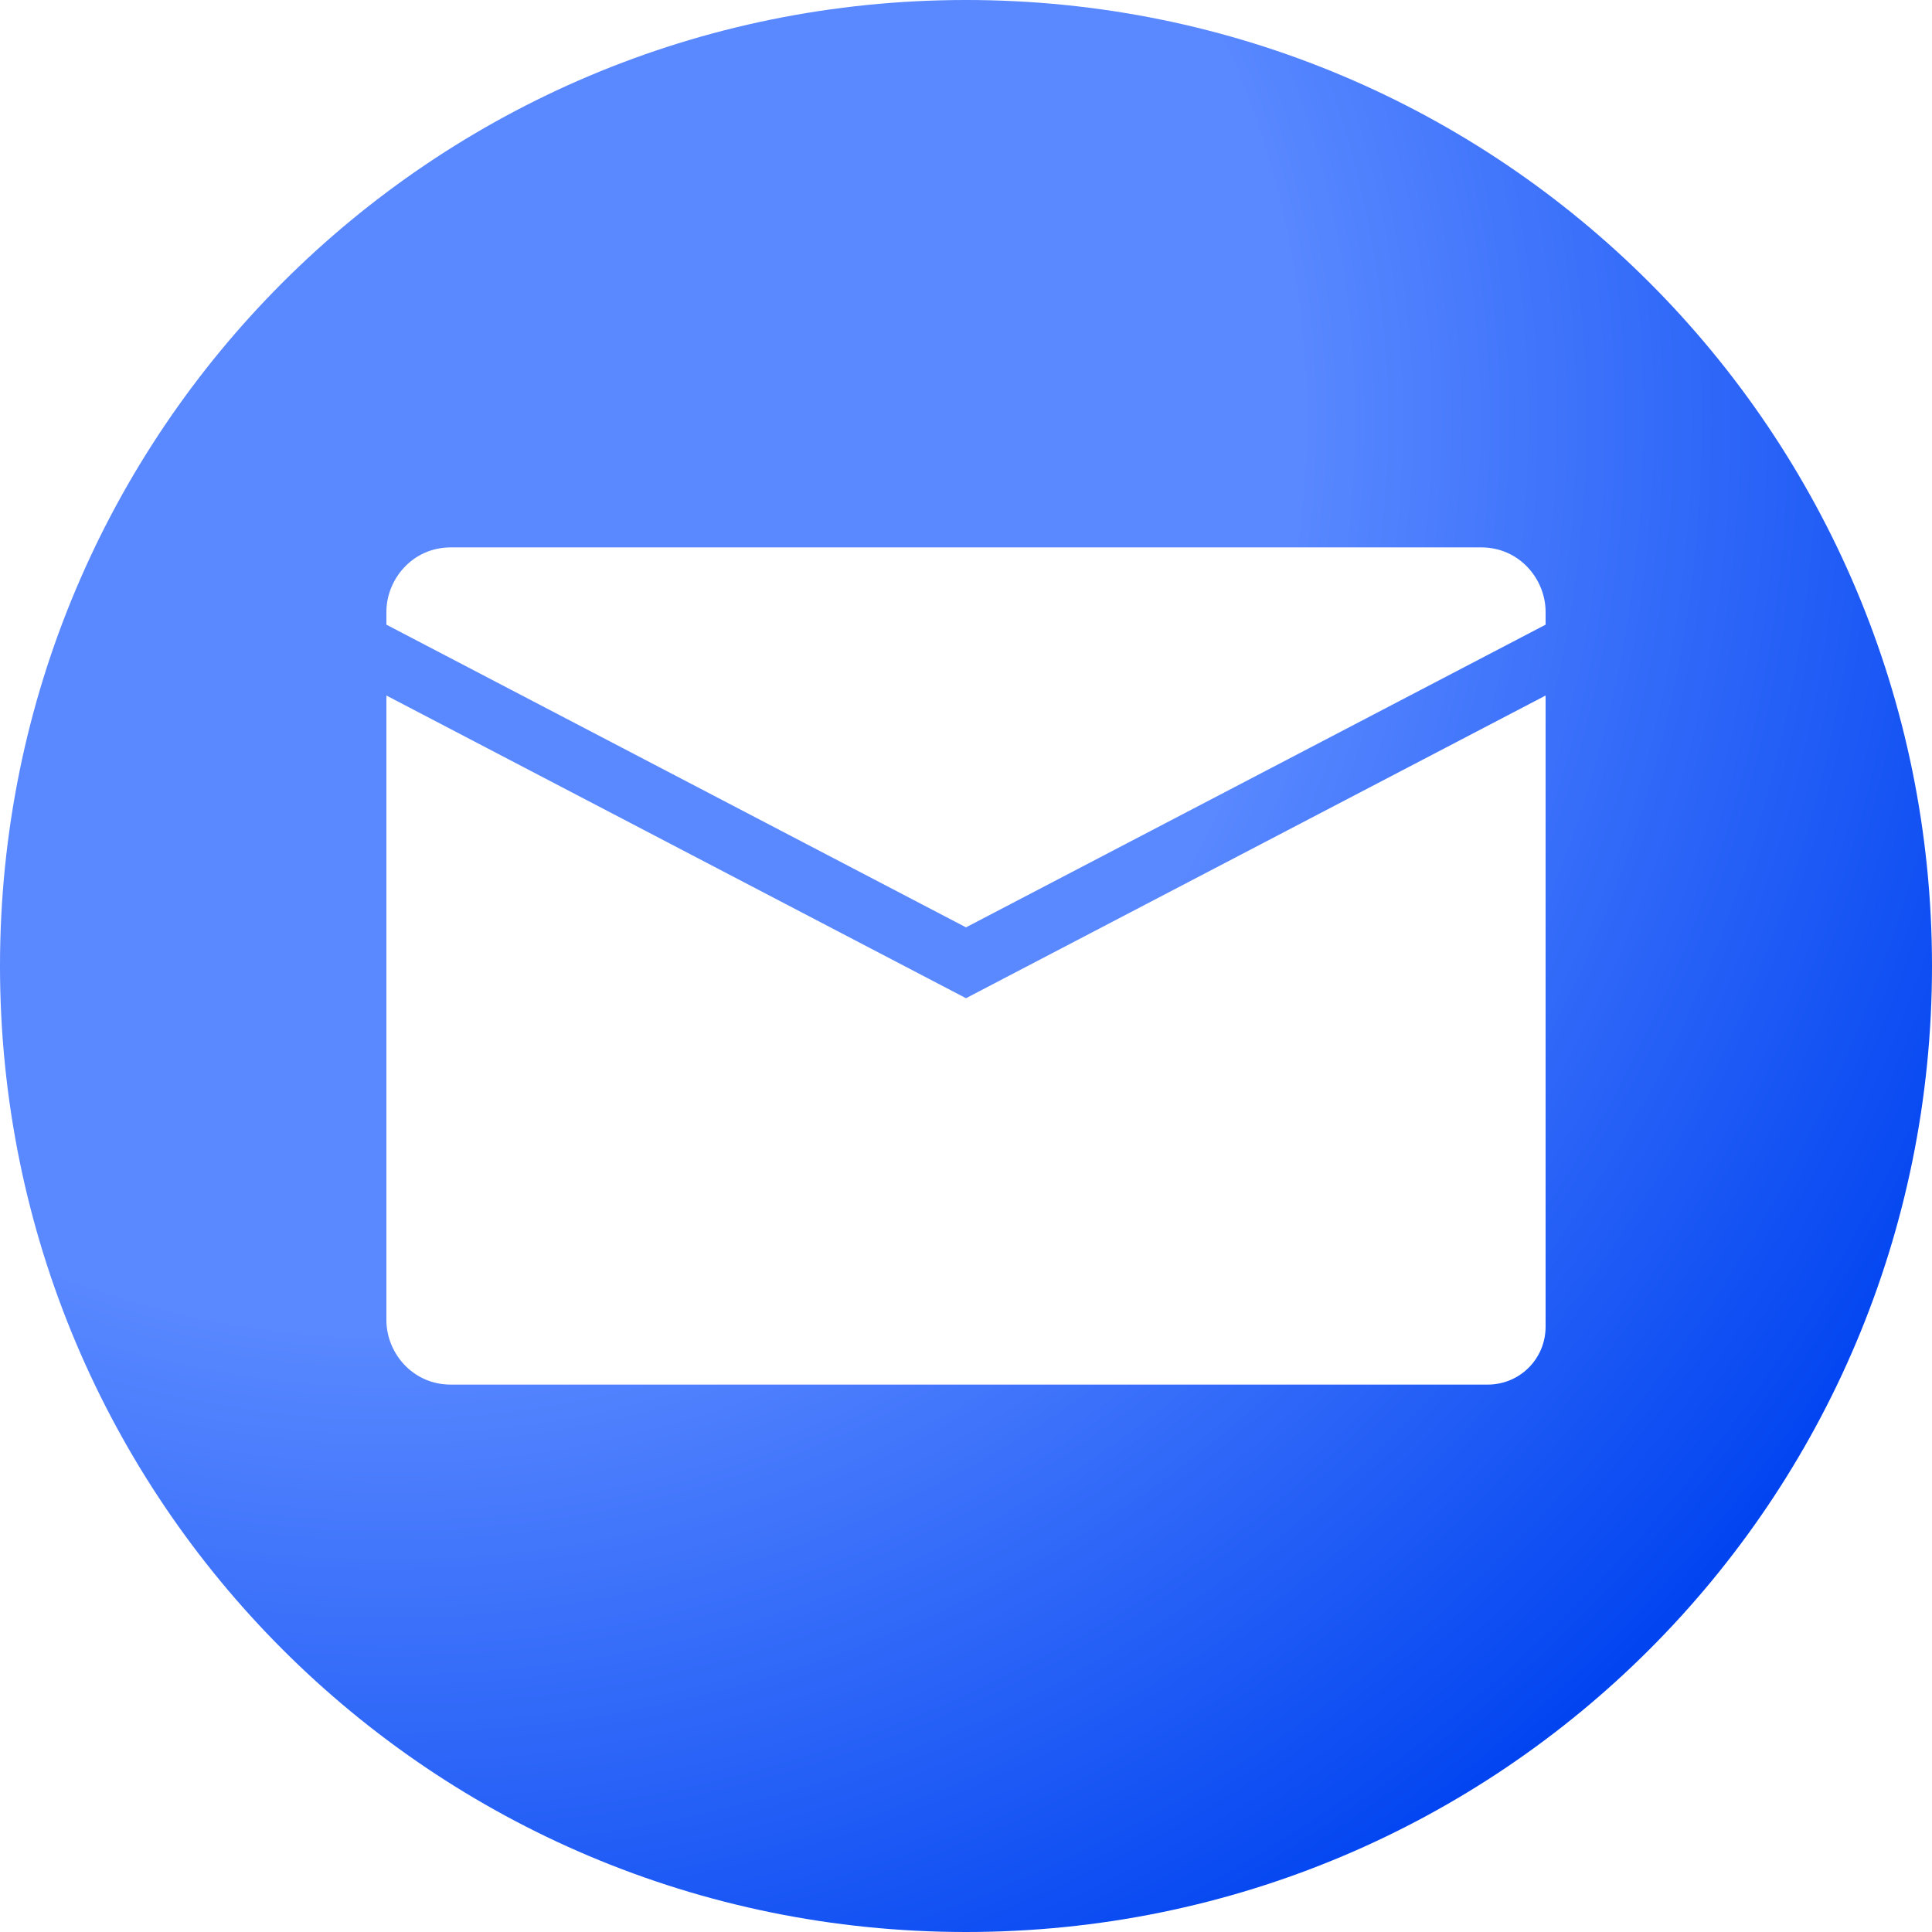
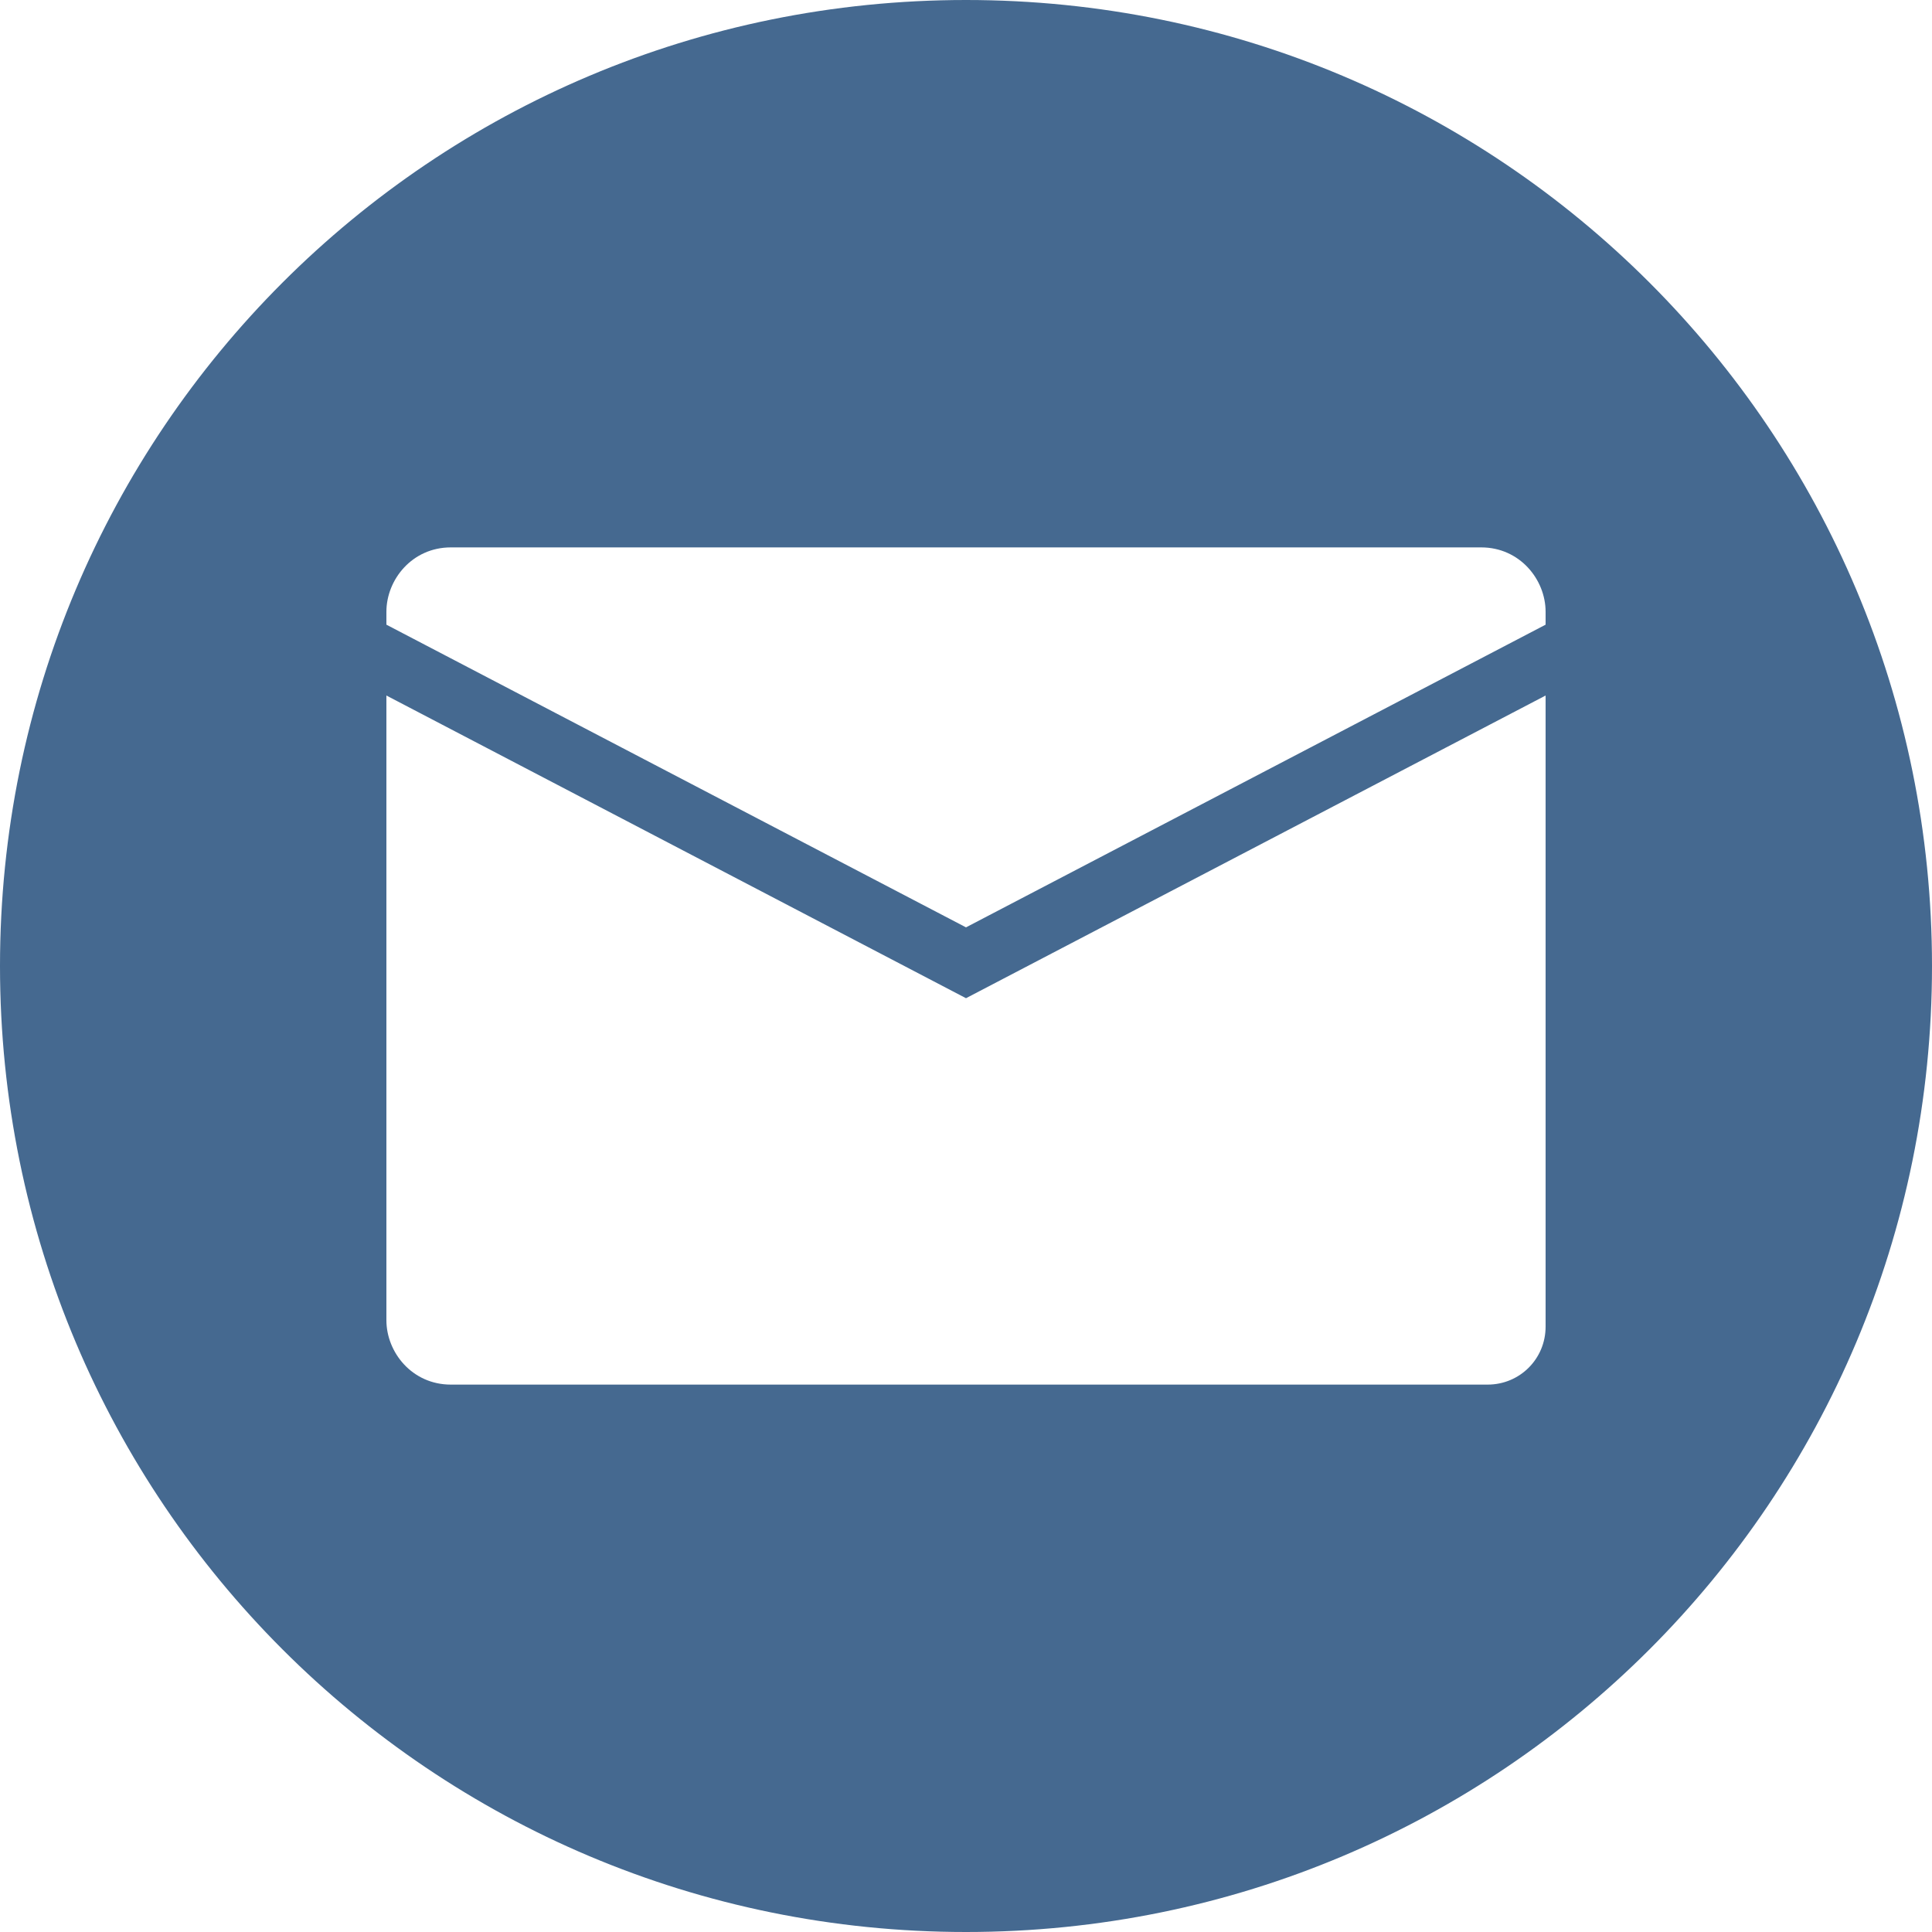
<svg xmlns="http://www.w3.org/2000/svg" width="30" height="30" viewBox="0 0 30 30" fill="none">
-   <path d="M15 0C6.7 0 0 6.7 0 15C0 23.3 6.7 30 15 30C23.3 30 30 23.3 30 15C30 6.7 23.3 0 15 0ZM24 20.6C24 21.1 23.6 21.5 23.1 21.5H7C6.4 21.5 6 21 6 20.5V10.8L15 15.5L24 10.8V20.6ZM24 9.7L15 14.4L6 9.7V9.5C6 9 6.4 8.5 7 8.5H23C23.6 8.5 24 9 24 9.5V9.7Z" fill="url(#paint0_radial_19966_601)" />
+   <path d="M15 0C6.7 0 0 6.7 0 15C0 23.3 6.7 30 15 30C23.3 30 30 23.3 30 15C30 6.7 23.3 0 15 0ZM24 20.6C24 21.1 23.6 21.5 23.1 21.5H7C6.4 21.5 6 21 6 20.5V10.8L15 15.5L24 10.8V20.6ZM24 9.7L15 14.4L6 9.7V9.5C6 9 6.4 8.5 7 8.5H23C23.6 8.5 24 9 24 9.5V9.7Z" fill="#456990" />
  <defs>
    <radialGradient id="paint0_radial_19966_601" cx="0" cy="0" r="1" gradientUnits="userSpaceOnUse" gradientTransform="translate(5.9361 6.72646) rotate(35.4598) scale(27.3345)">
-       <stop offset="0.062" stop-color="#5988FF" />
-       <stop offset="0.516" stop-color="#5988FF" />
-       <stop offset="1" stop-color="#0043F0" />
+       <stop offset="0.062" stop-color="#456990" />
+       <stop offset="0.516" stop-color="#456990" />
+       <stop offset="1" stop-color="#456990" />
    </radialGradient>
  </defs>
</svg>
